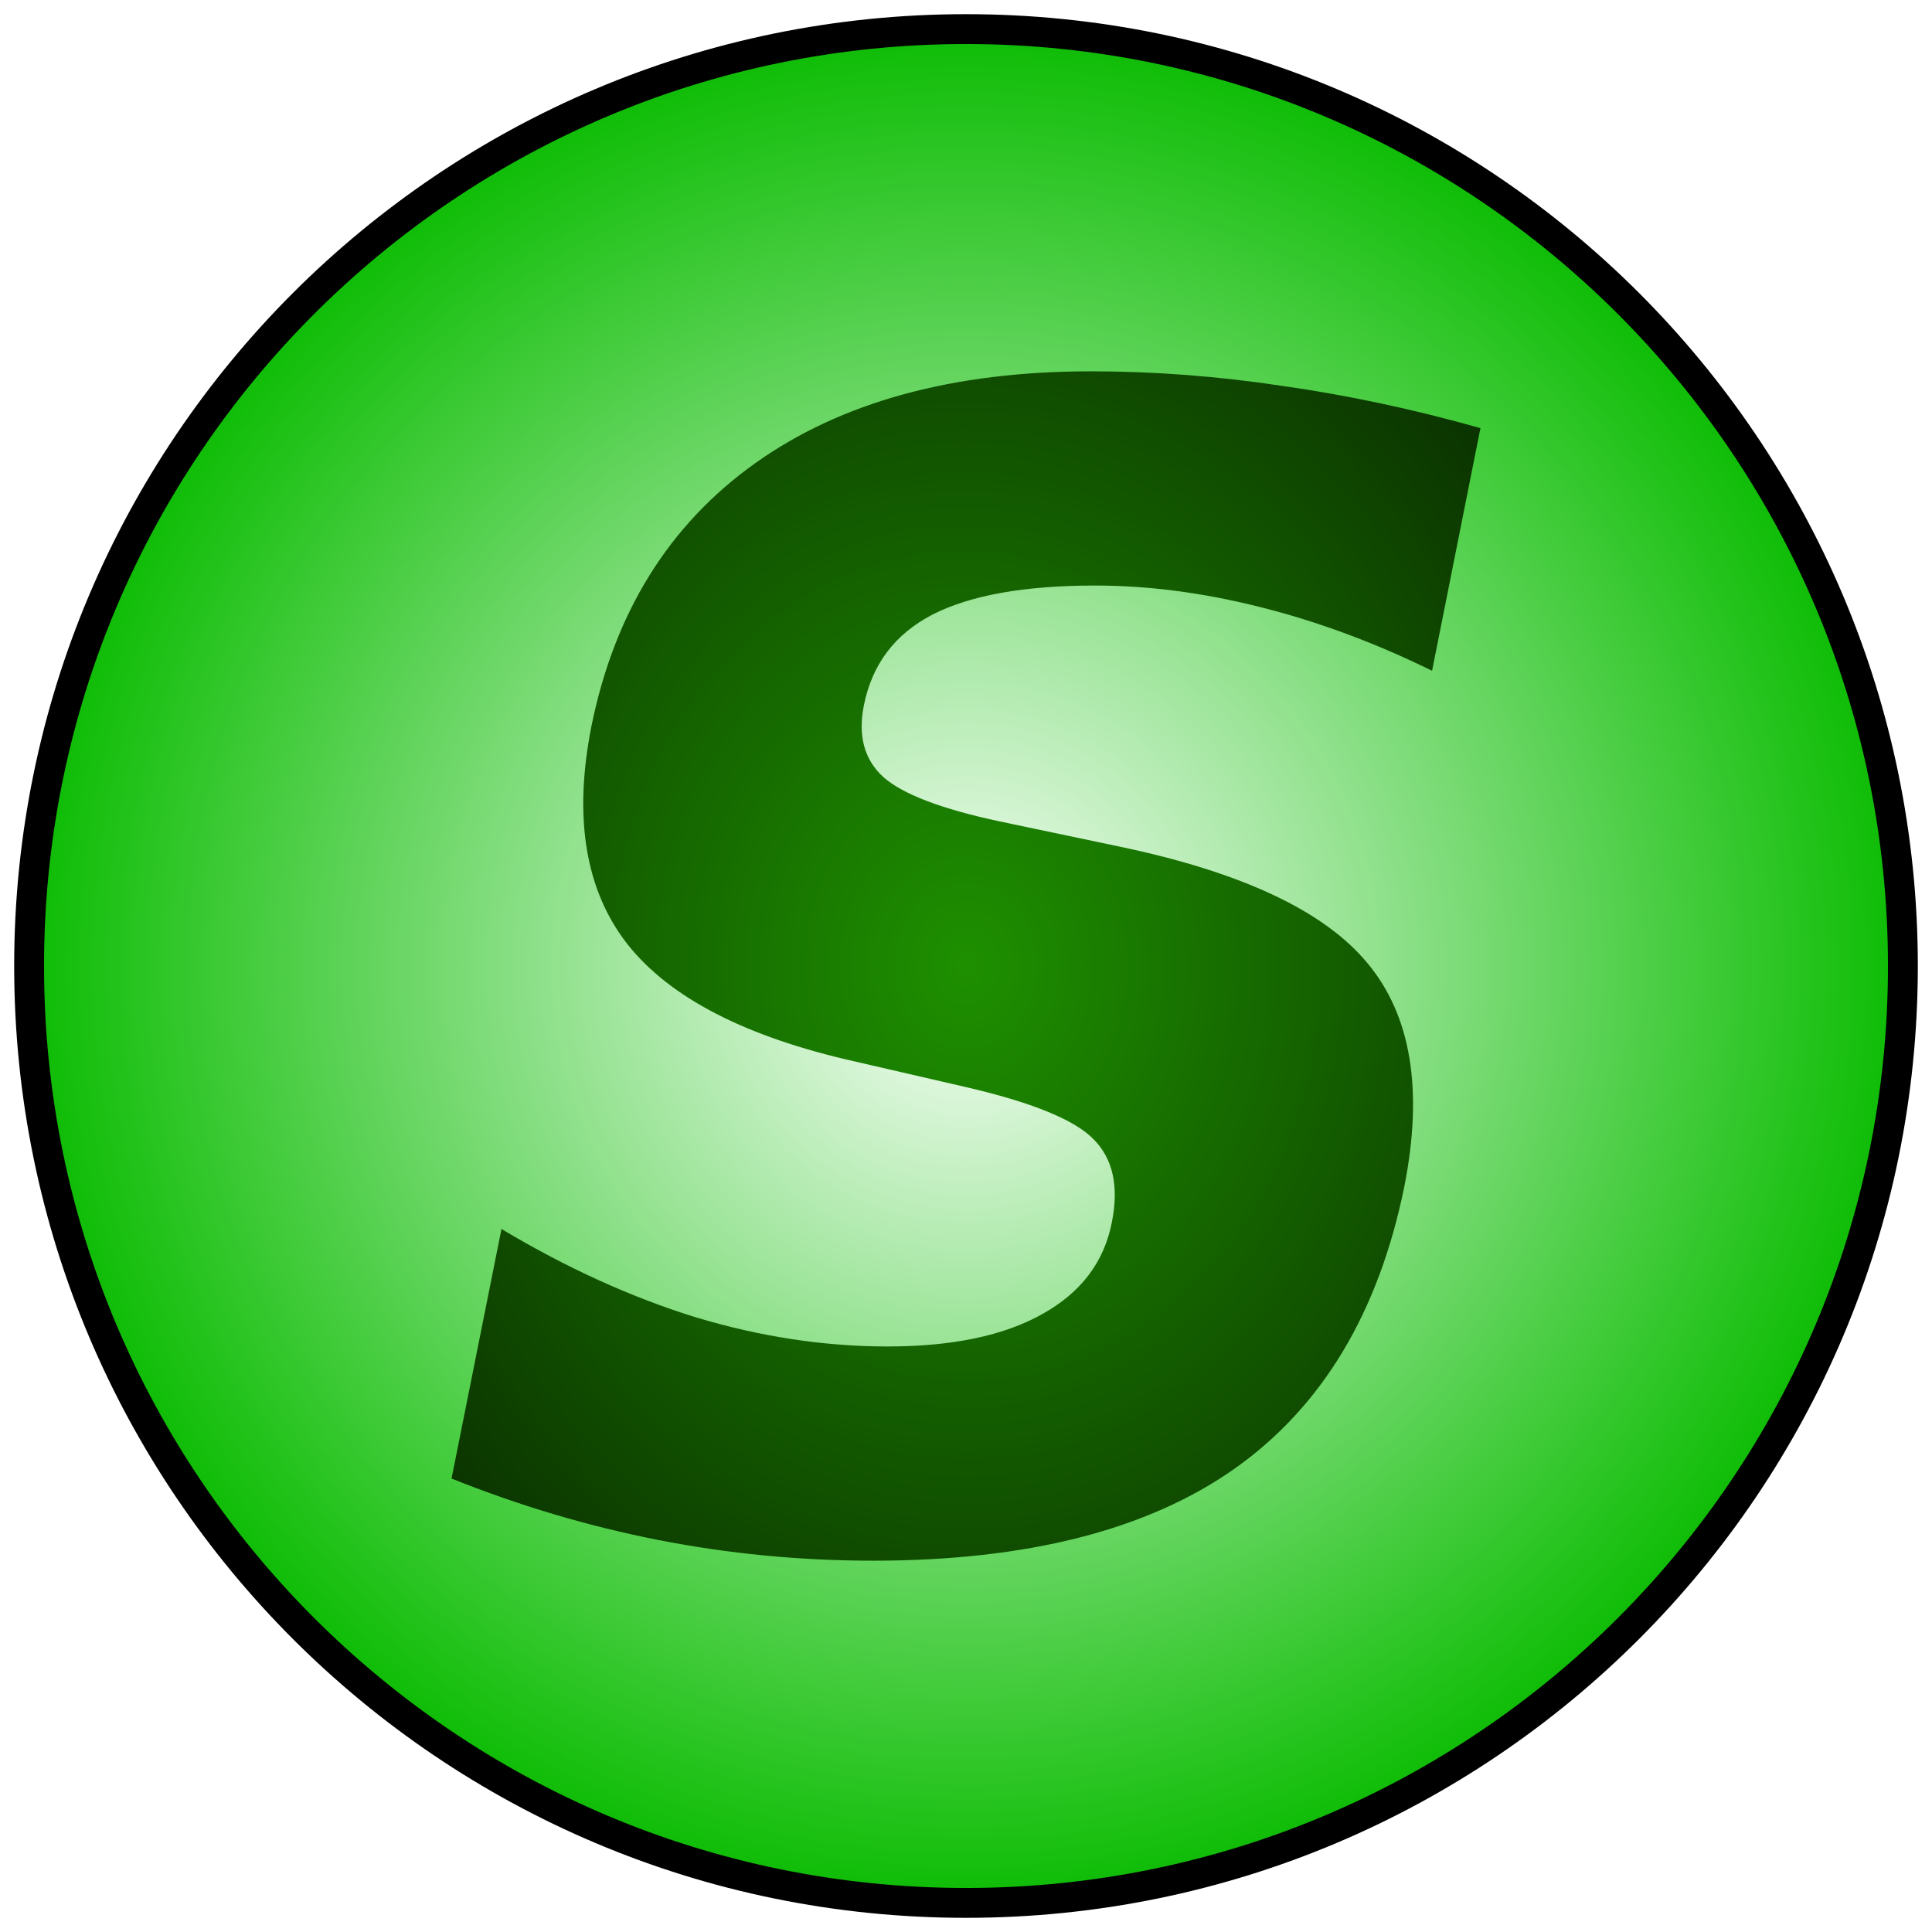
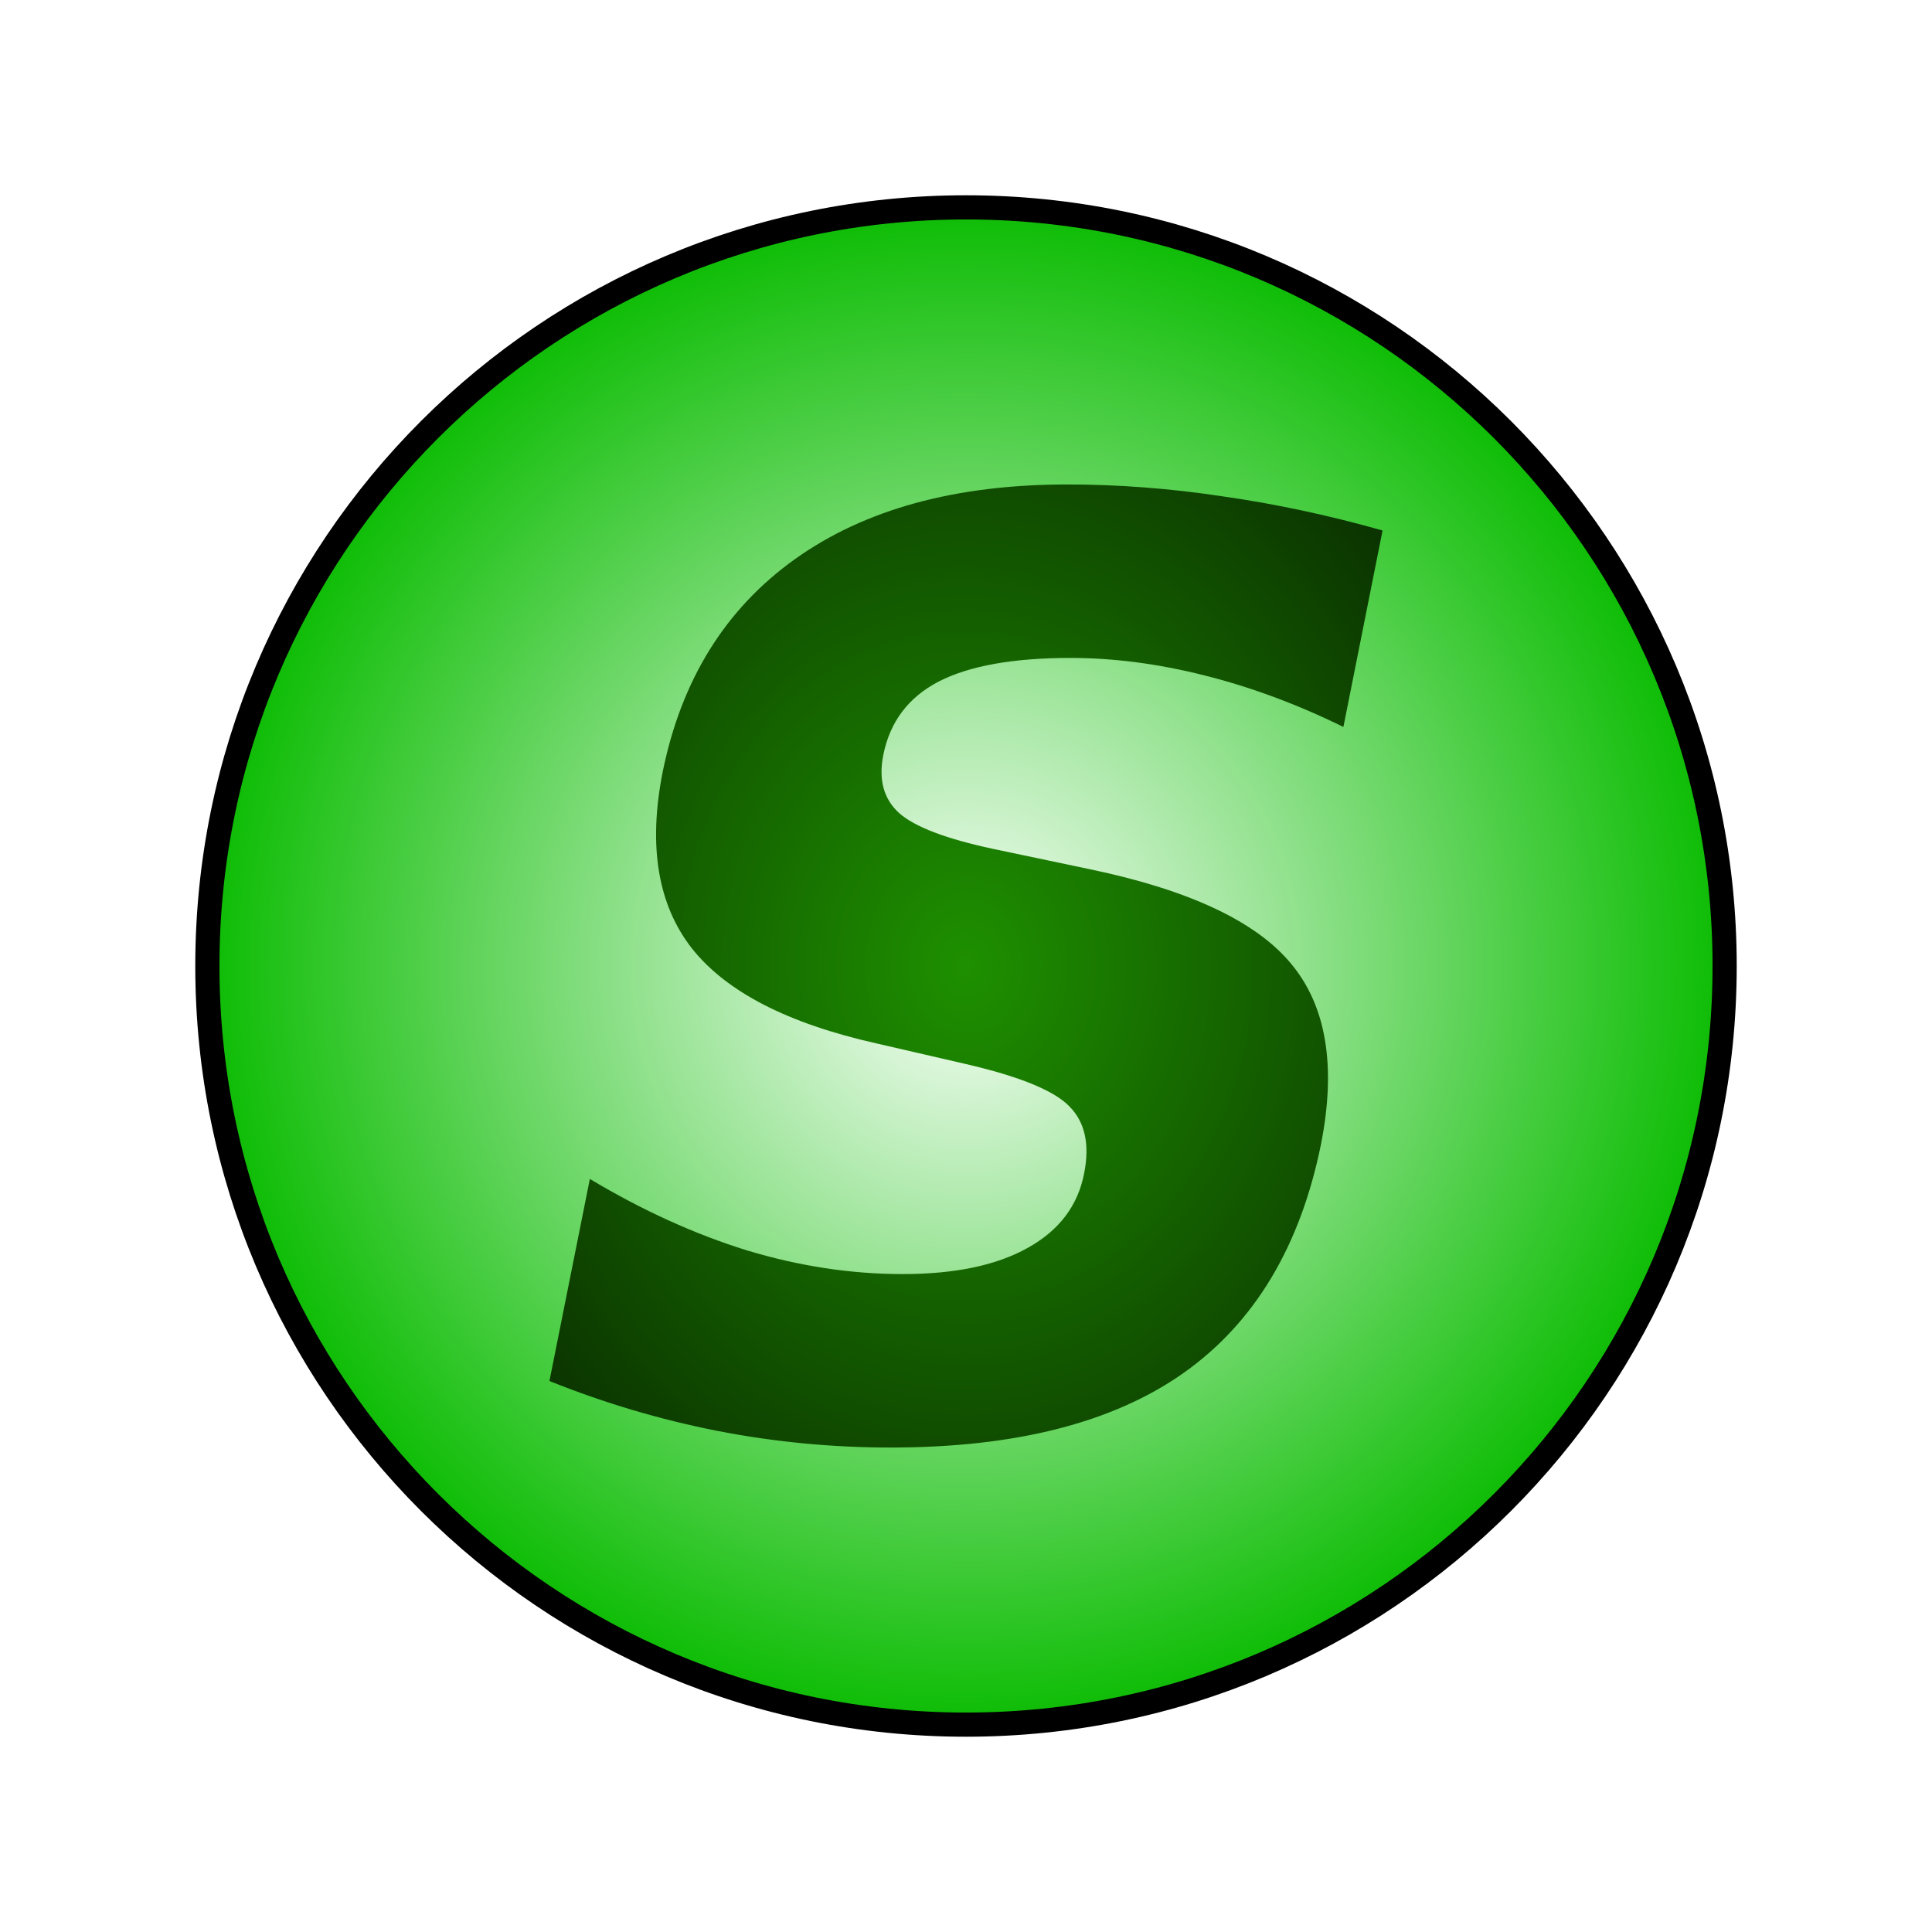
<svg xmlns="http://www.w3.org/2000/svg" xmlns:xlink="http://www.w3.org/1999/xlink" width="512" height="512" viewBox="0 0 512 512" id="svg2" version="1.1">
  <defs id="defs4">
    <linearGradient id="linearGradient824">
      <stop style="stop-color:#1e9000;stop-opacity:1" offset="0" id="stop820" />
      <stop style="stop-color:#000000;stop-opacity:1" offset="1" id="stop822" />
    </linearGradient>
    <linearGradient id="linearGradient823">
      <stop style="stop-color:#fafffa;stop-opacity:1" offset="0" id="stop819" />
      <stop style="stop-color:#09bb00;stop-opacity:1" offset="1" id="stop821" />
    </linearGradient>
-     <radialGradient xlink:href="#linearGradient823" id="radialGradient825" cx="256" cy="796.362" fx="256" fy="796.362" r="227.959" gradientUnits="userSpaceOnUse" gradientTransform="matrix(1.106535,0,0,1.106535,-27.27306,-84.84077)" />
+     <radialGradient xlink:href="#linearGradient823" id="radialGradient825" cx="256" cy="796.362" fx="256" fy="796.362" r="227.959" gradientUnits="userSpaceOnUse" gradientTransform="matrix(0.8959941,0,0,0.8959941,26.62552,82.82635)" />
    <radialGradient xlink:href="#linearGradient824" id="radialGradient826" cx="258" cy="798.362" fx="258" fy="798.362" r="123.208" gradientTransform="matrix(2.0899,-0.02793573,0.03265298,2.442802,-307.2631,-1144.671)" gradientUnits="userSpaceOnUse" />
    <radialGradient xlink:href="#linearGradient824" id="radialGradient827" gradientUnits="userSpaceOnUse" gradientTransform="matrix(2.0899,-0.02793573,0.03265298,2.442802,-307.2631,-1144.671)" cx="258" cy="798.362" fx="258" fy="798.362" r="123.208" />
  </defs>
  <g id="layer1" transform="translate(0,-540.3622)">
-     <ellipse style="opacity:1;fill:#eaff00;fill-opacity:0;fill-rule:evenodd;stroke-width:2.213;stroke-miterlimit:4;stroke-dasharray:none" id="path4138" cx="256" cy="796.362" rx="115.396" ry="101.959" />
-     <circle style="opacity:1;fill:url(#radialGradient825);fill-opacity:1;fill-rule:evenodd;stroke:#000000;stroke-width:7.913;stroke-miterlimit:4;stroke-dasharray:none;stroke-opacity:1" id="path4144" cx="256" cy="796.362" r="248.288" />
-     <g style="font-style:normal;font-weight:normal;font-size:376.612px;line-height:125%;font-family:sans-serif;letter-spacing:0px;word-spacing:0px;fill:url(#radialGradient826);fill-opacity:1;stroke:none;stroke-width:1px;stroke-linecap:butt;stroke-linejoin:miter;stroke-opacity:1" id="text4151" transform="matrix(1.106535,0,0,1.106535,-29.48612,-87.05386)">
+     <ellipse style="opacity:1;fill:#eaff00;fill-opacity:0;fill-rule:evenodd;stroke-width:1.792;stroke-miterlimit:4;stroke-dasharray:none" id="path4138" cx="256" cy="796.362" rx="93.439" ry="82.559" />
+     <circle style="opacity:1;fill:url(#radialGradient825);fill-opacity:1;fill-rule:evenodd;stroke:#000000;stroke-width:6.407;stroke-miterlimit:4;stroke-dasharray:none;stroke-opacity:1" id="path4144" cx="256" cy="796.362" r="201.046" />
+     <g style="font-style:normal;font-weight:normal;font-size:376.612px;line-height:125%;font-family:sans-serif;letter-spacing:0px;word-spacing:0px;fill:url(#radialGradient826);fill-opacity:1;stroke:none;stroke-width:1px;stroke-linecap:butt;stroke-linejoin:miter;stroke-opacity:1" id="text4151" transform="matrix(0.8959941,0,0,0.8959941,24.83353,81.03437)">
      <path d="m 381.208,669.546 -11.585,58.11 q -20.596,-10.114 -41.192,-15.263 -20.412,-5.149 -39.537,-5.149 -25.377,0 -38.985,6.988 -13.424,6.988 -16.366,21.699 -2.207,11.034 4.781,17.286 6.988,6.068 27.584,10.482 l 28.871,6.068 q 43.95,9.195 59.397,27.952 15.631,18.757 8.827,53.329 -9.195,45.421 -40.64,67.672 -31.262,22.067 -86.613,22.067 -26.113,0 -51.49,-4.965 -25.193,-4.965 -49.467,-14.711 l 11.953,-59.765 q 23.354,13.976 46.525,21.148 23.17,6.988 45.973,6.988 23.17,0 36.962,-7.723 13.976,-7.723 16.734,-22.067 2.575,-12.872 -4.413,-19.86 -6.804,-6.988 -30.71,-12.505 l -26.297,-6.068 q -39.353,-8.827 -54.616,-28.136 -15.079,-19.309 -8.643,-52.042 8.275,-41.008 39.169,-63.075 30.894,-22.067 80.545,-22.067 22.619,0 45.789,3.494 23.354,3.31 47.444,10.114 z" style="font-style:italic;font-variant:normal;font-weight:bold;font-stretch:normal;font-family:sans-serif;-inkscape-font-specification:'sans-serif Bold Italic';fill:url(#radialGradient827);fill-opacity:1" id="path4156" />
    </g>
  </g>
</svg>
